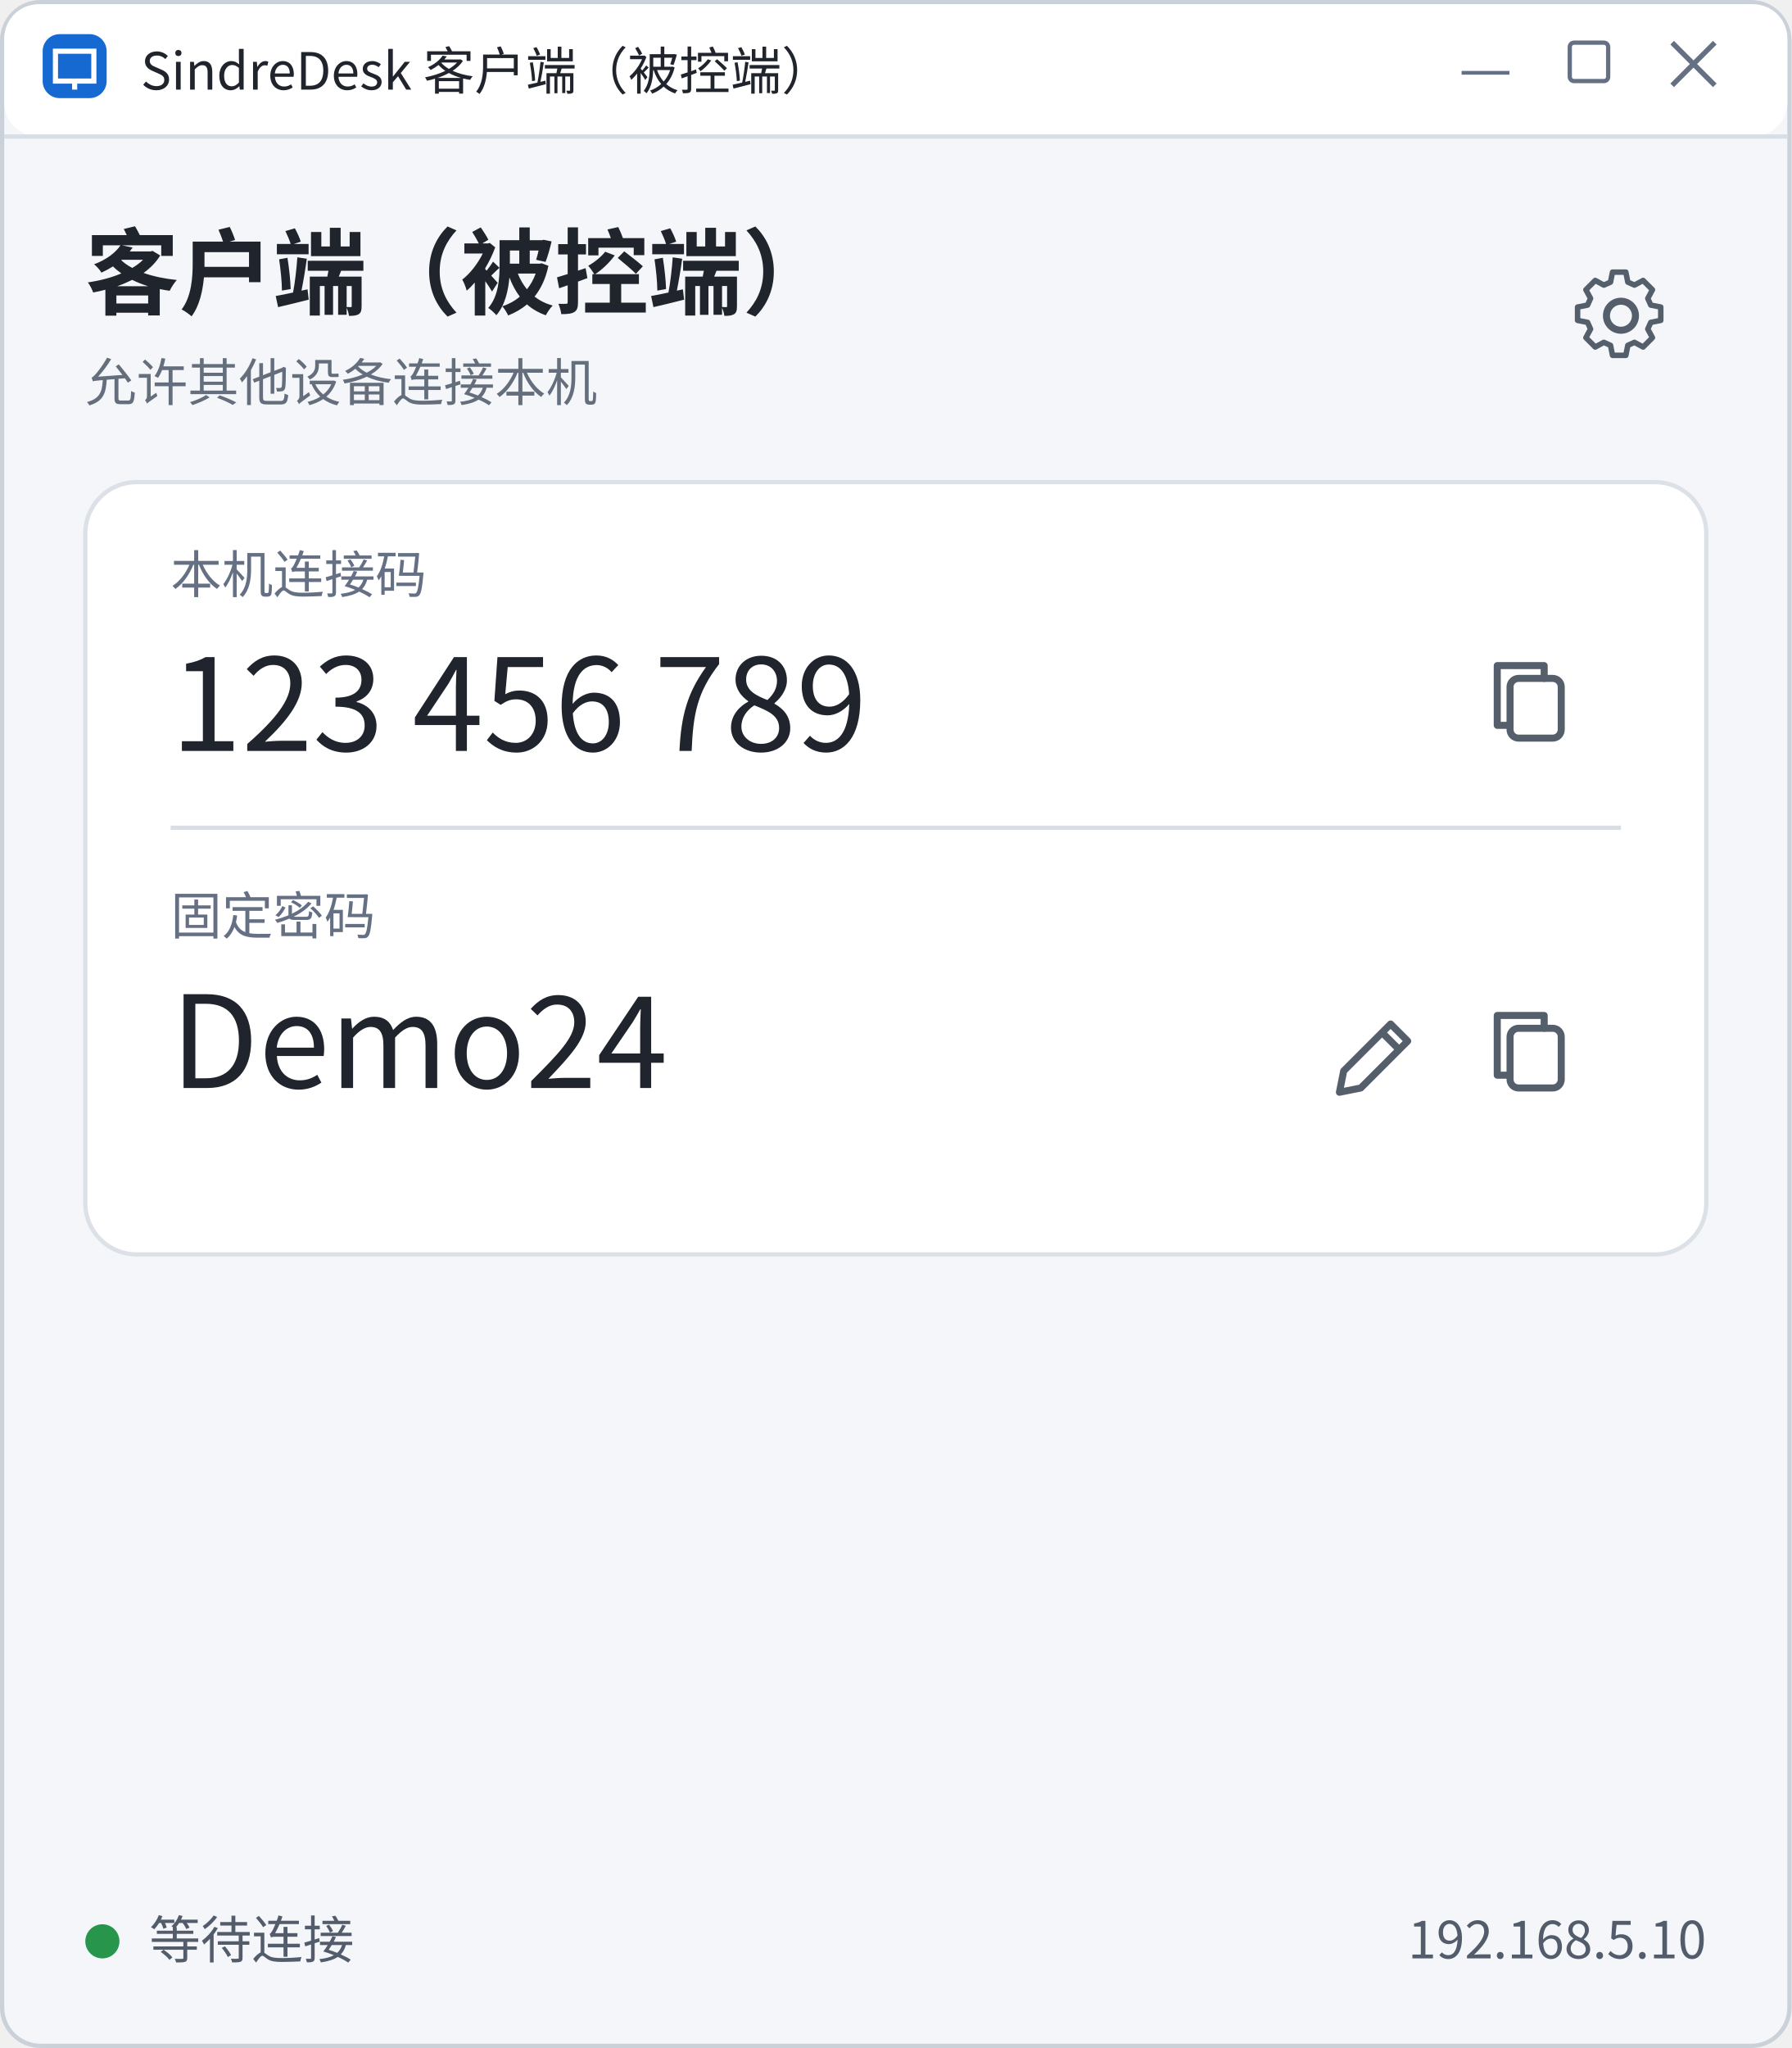
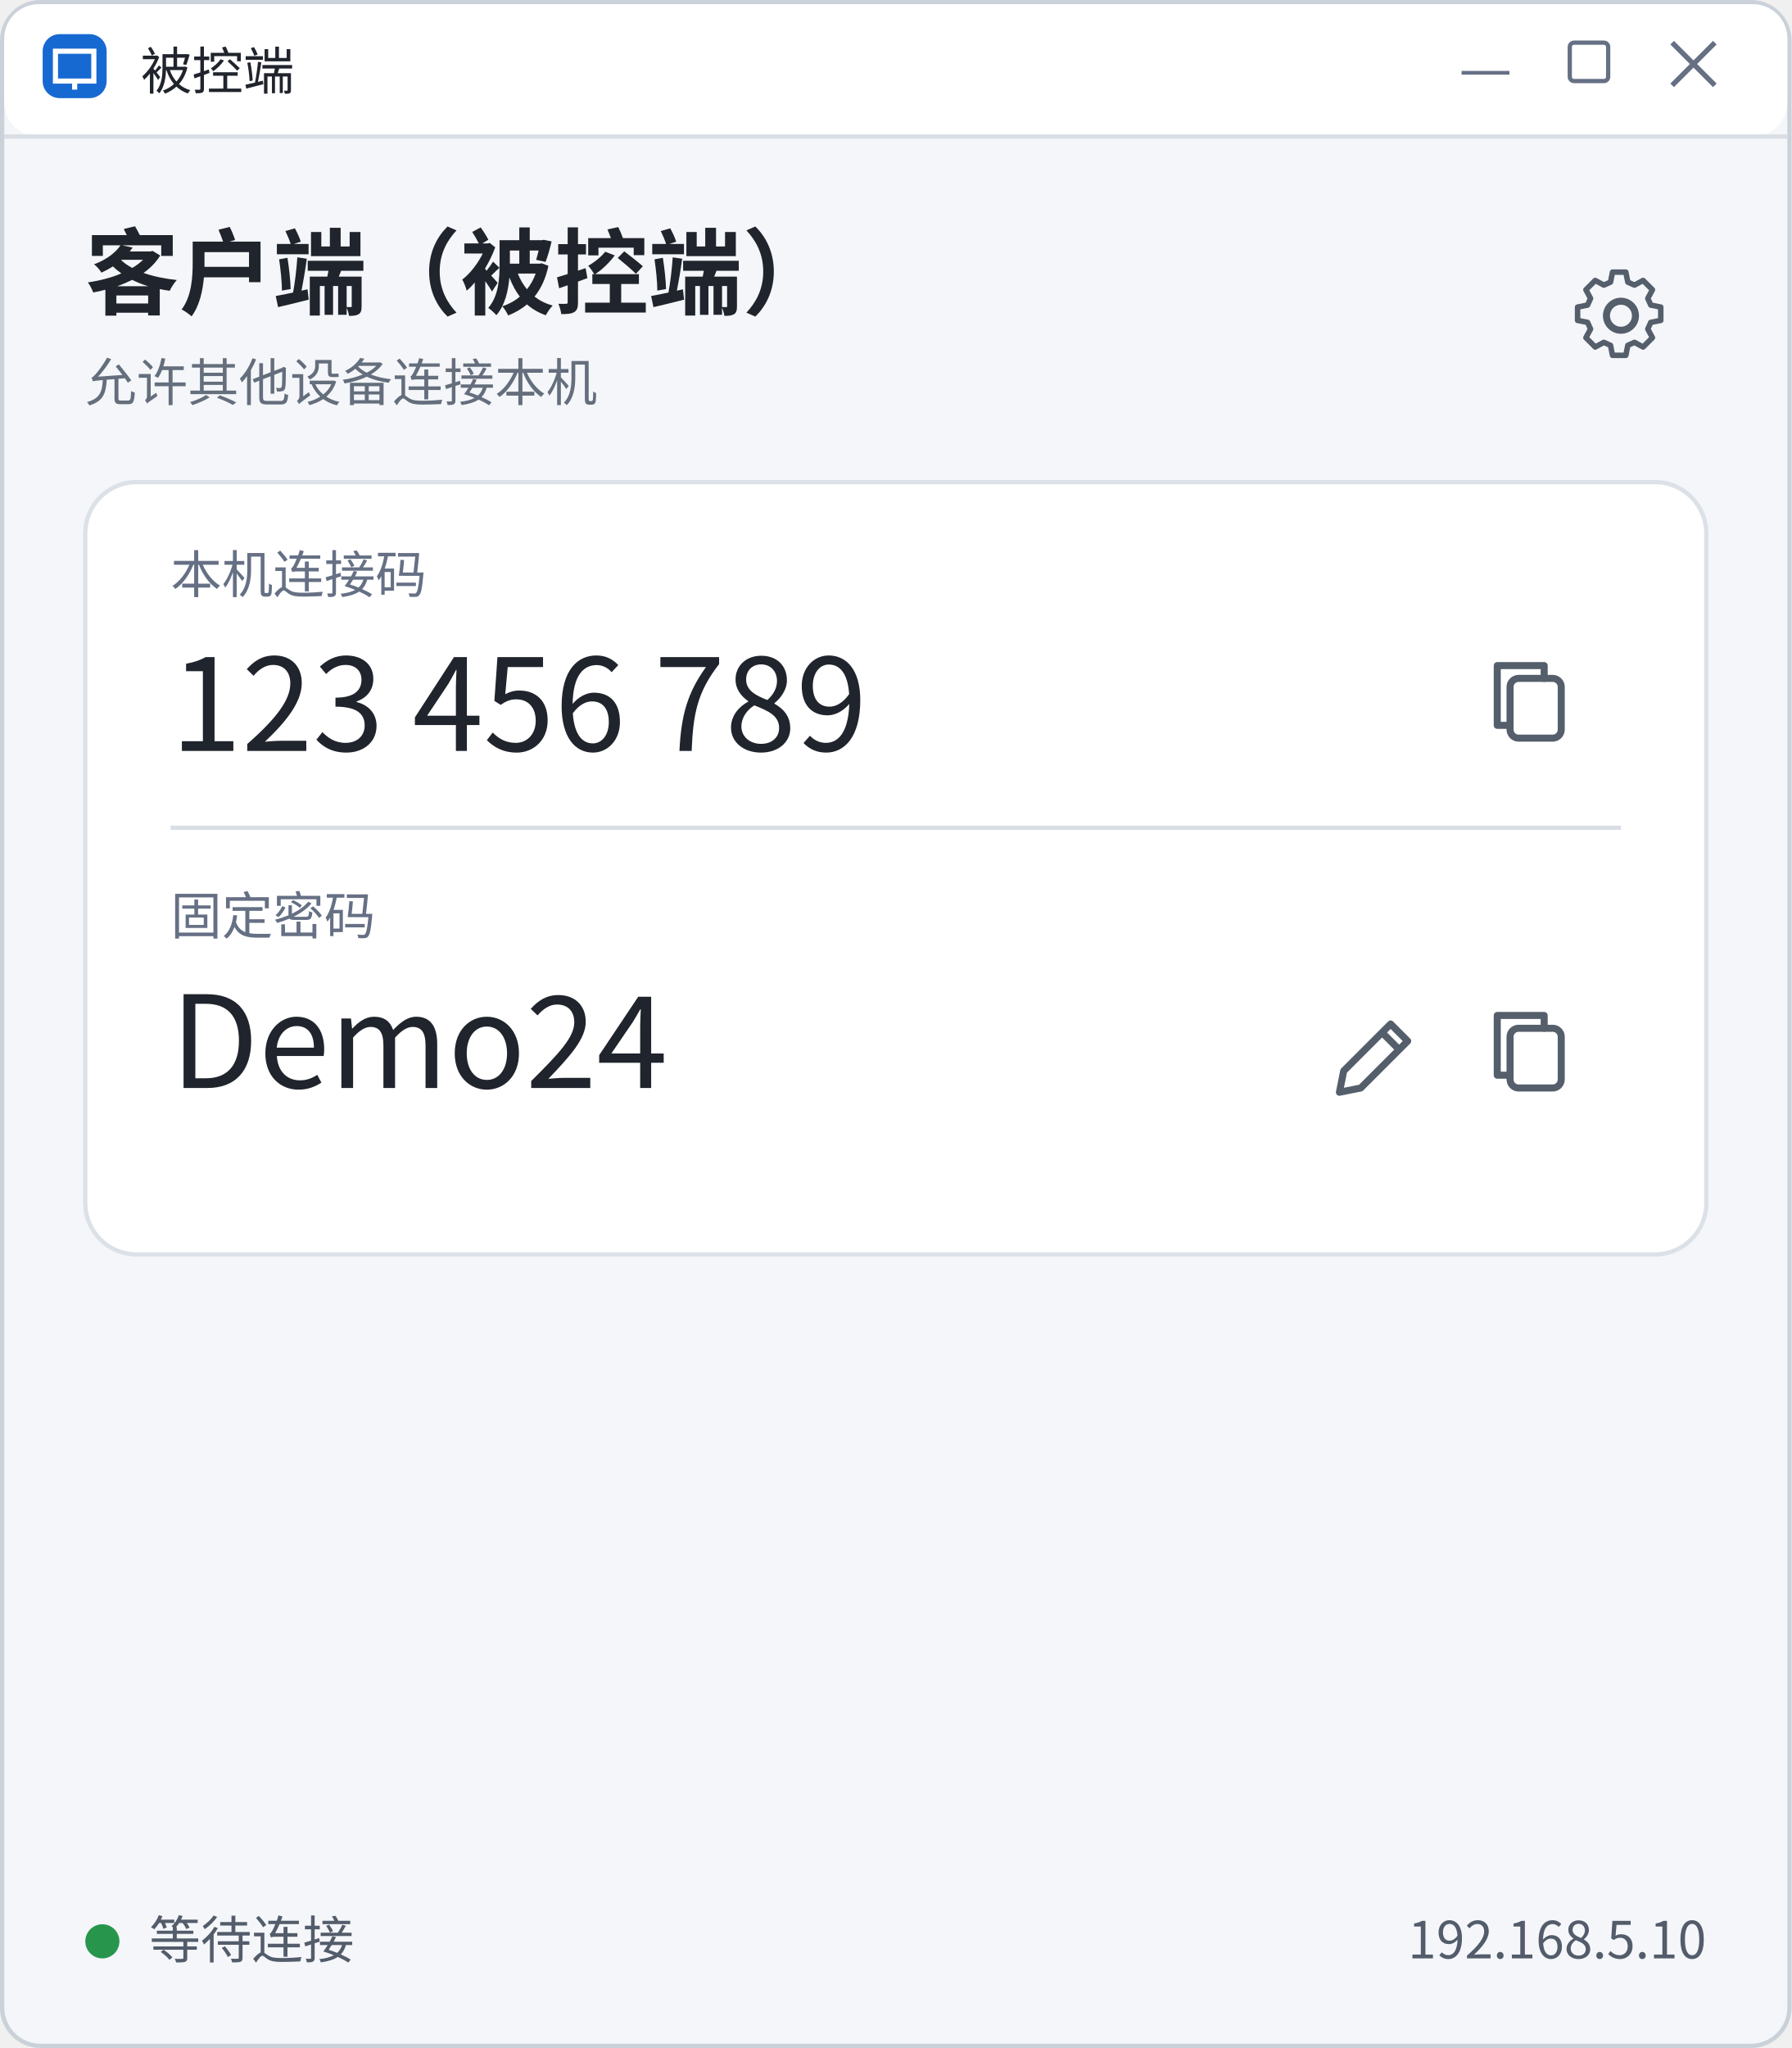
- <svg xmlns="http://www.w3.org/2000/svg" width="420" height="480" viewBox="0 0 420 480" role="img" aria-label="SindreDesk 客户端（被控端） 界面示意图">
+ <svg xmlns="http://www.w3.org/2000/svg" width="420" height="480" viewBox="0 0 420 480" role="img" aria-label="被控端 界面示意图">
  <g font-family="'Microsoft YaHei','Noto Sans CJK SC','PingFang SC',Arial,sans-serif">
    <rect x="0.5" y="0.5" width="419" height="479" rx="9" fill="#f4f6f9" stroke="#cbd1d9" />
    <rect x="1" y="1" width="418" height="31" rx="8" fill="#ffffff" stroke="none" />
    <rect x="10" y="8" width="15" height="15" rx="4" fill="#1769d2" stroke="none" />
    <path d="M13 12h9v7h-9zM17.5 19v2" fill="none" stroke="white" stroke-width="1.2" />
-     <text x="33" y="21" font-size="12" fill="#20242c" font-weight="400" text-anchor="start">SindreDesk 客户端（被控端）</text>
+     <text x="33" y="21" font-size="12" fill="#20242c" font-weight="400" text-anchor="start">被控端</text>
    <text x="342" y="21" font-size="14" fill="#667085" font-weight="400" text-anchor="start">—</text>
    <rect x="368" y="10" width="9" height="9" rx="1" fill="none" stroke="#667085" />
    <path d="m392 10 10 10m0-10-10 10" stroke="#667085" stroke-width="1.2" />
    <path d="M1 32H419" fill="none" stroke="#d9dde4" />
    <text x="20" y="72" font-size="22" fill="#20242c" font-weight="600" text-anchor="start">客户端（被控端）</text>
    <text x="20" y="94" font-size="12" fill="#646e7c" font-weight="400" text-anchor="start">允许其他设备连接本机</text>
    <g transform="translate(369 63)" stroke="#555e6b" stroke-width="1.65" fill="none" stroke-linecap="round" stroke-linejoin="round">
      <circle cx="11" cy="11" r="3.4" />
      <path d="m9 1 4 0 .6 3 2 .9 2.6-1.4 2.8 2.8-1.4 2.6.9 2 3 .6v4l-3 .6-.9 2 1.4 2.6-2.8 2.8-2.6-1.4-2 .9-.6 3h-4l-.6-3-2-.9-2.6 1.4-2.8-2.8 1.4-2.6-.9-2-3-.6v-4l3-.6.9-2-1.4-2.6 2.8-2.8 2.6 1.4 2-.9z" transform="translate(2 0) scale(.78)" />
    </g>
    <rect x="20" y="113" width="380" height="181" rx="12" fill="white" stroke="#dce1e8" />
    <text x="40" y="139" font-size="12" fill="#667085" font-weight="400" text-anchor="start">本机连接码</text>
    <text x="40" y="176" font-size="30" fill="#20242c" font-weight="500" text-anchor="start">123 456 789</text>
    <g transform="translate(349 154)" stroke="#555e6b" stroke-width="1.65" fill="none" stroke-linecap="round" stroke-linejoin="round">
      <rect x="5" y="5" width="12" height="14" rx="2" />
      <path d="M13 5V2H2v14h3" />
    </g>
    <path d="M40 194H380" fill="none" stroke="#d9dde4" />
    <text x="40" y="219" font-size="12" fill="#667085" font-weight="400" text-anchor="start">固定密码</text>
    <text x="40" y="255" font-size="30" fill="#20242c" font-weight="500" text-anchor="start">Demo24</text>
    <g transform="translate(312 236)" stroke="#555e6b" stroke-width="1.65" fill="none" stroke-linecap="round" stroke-linejoin="round">
      <path d="m3 15-1 5 5-1L18 8l-4-4zM12 6l4 4" />
    </g>
    <g transform="translate(349 236)" stroke="#555e6b" stroke-width="1.65" fill="none" stroke-linecap="round" stroke-linejoin="round">
      <rect x="5" y="5" width="12" height="14" rx="2" />
      <path d="M13 5V2H2v14h3" />
    </g>
    <circle cx="24" cy="455" r="4" fill="#27964c" />
    <text x="35" y="459" font-size="12" fill="#535c6a" font-weight="400" text-anchor="start">等待连接</text>
    <text x="400" y="459" font-size="12" fill="#535c6a" font-weight="400" text-anchor="end">192.168.5.10</text>
  </g>
</svg>
